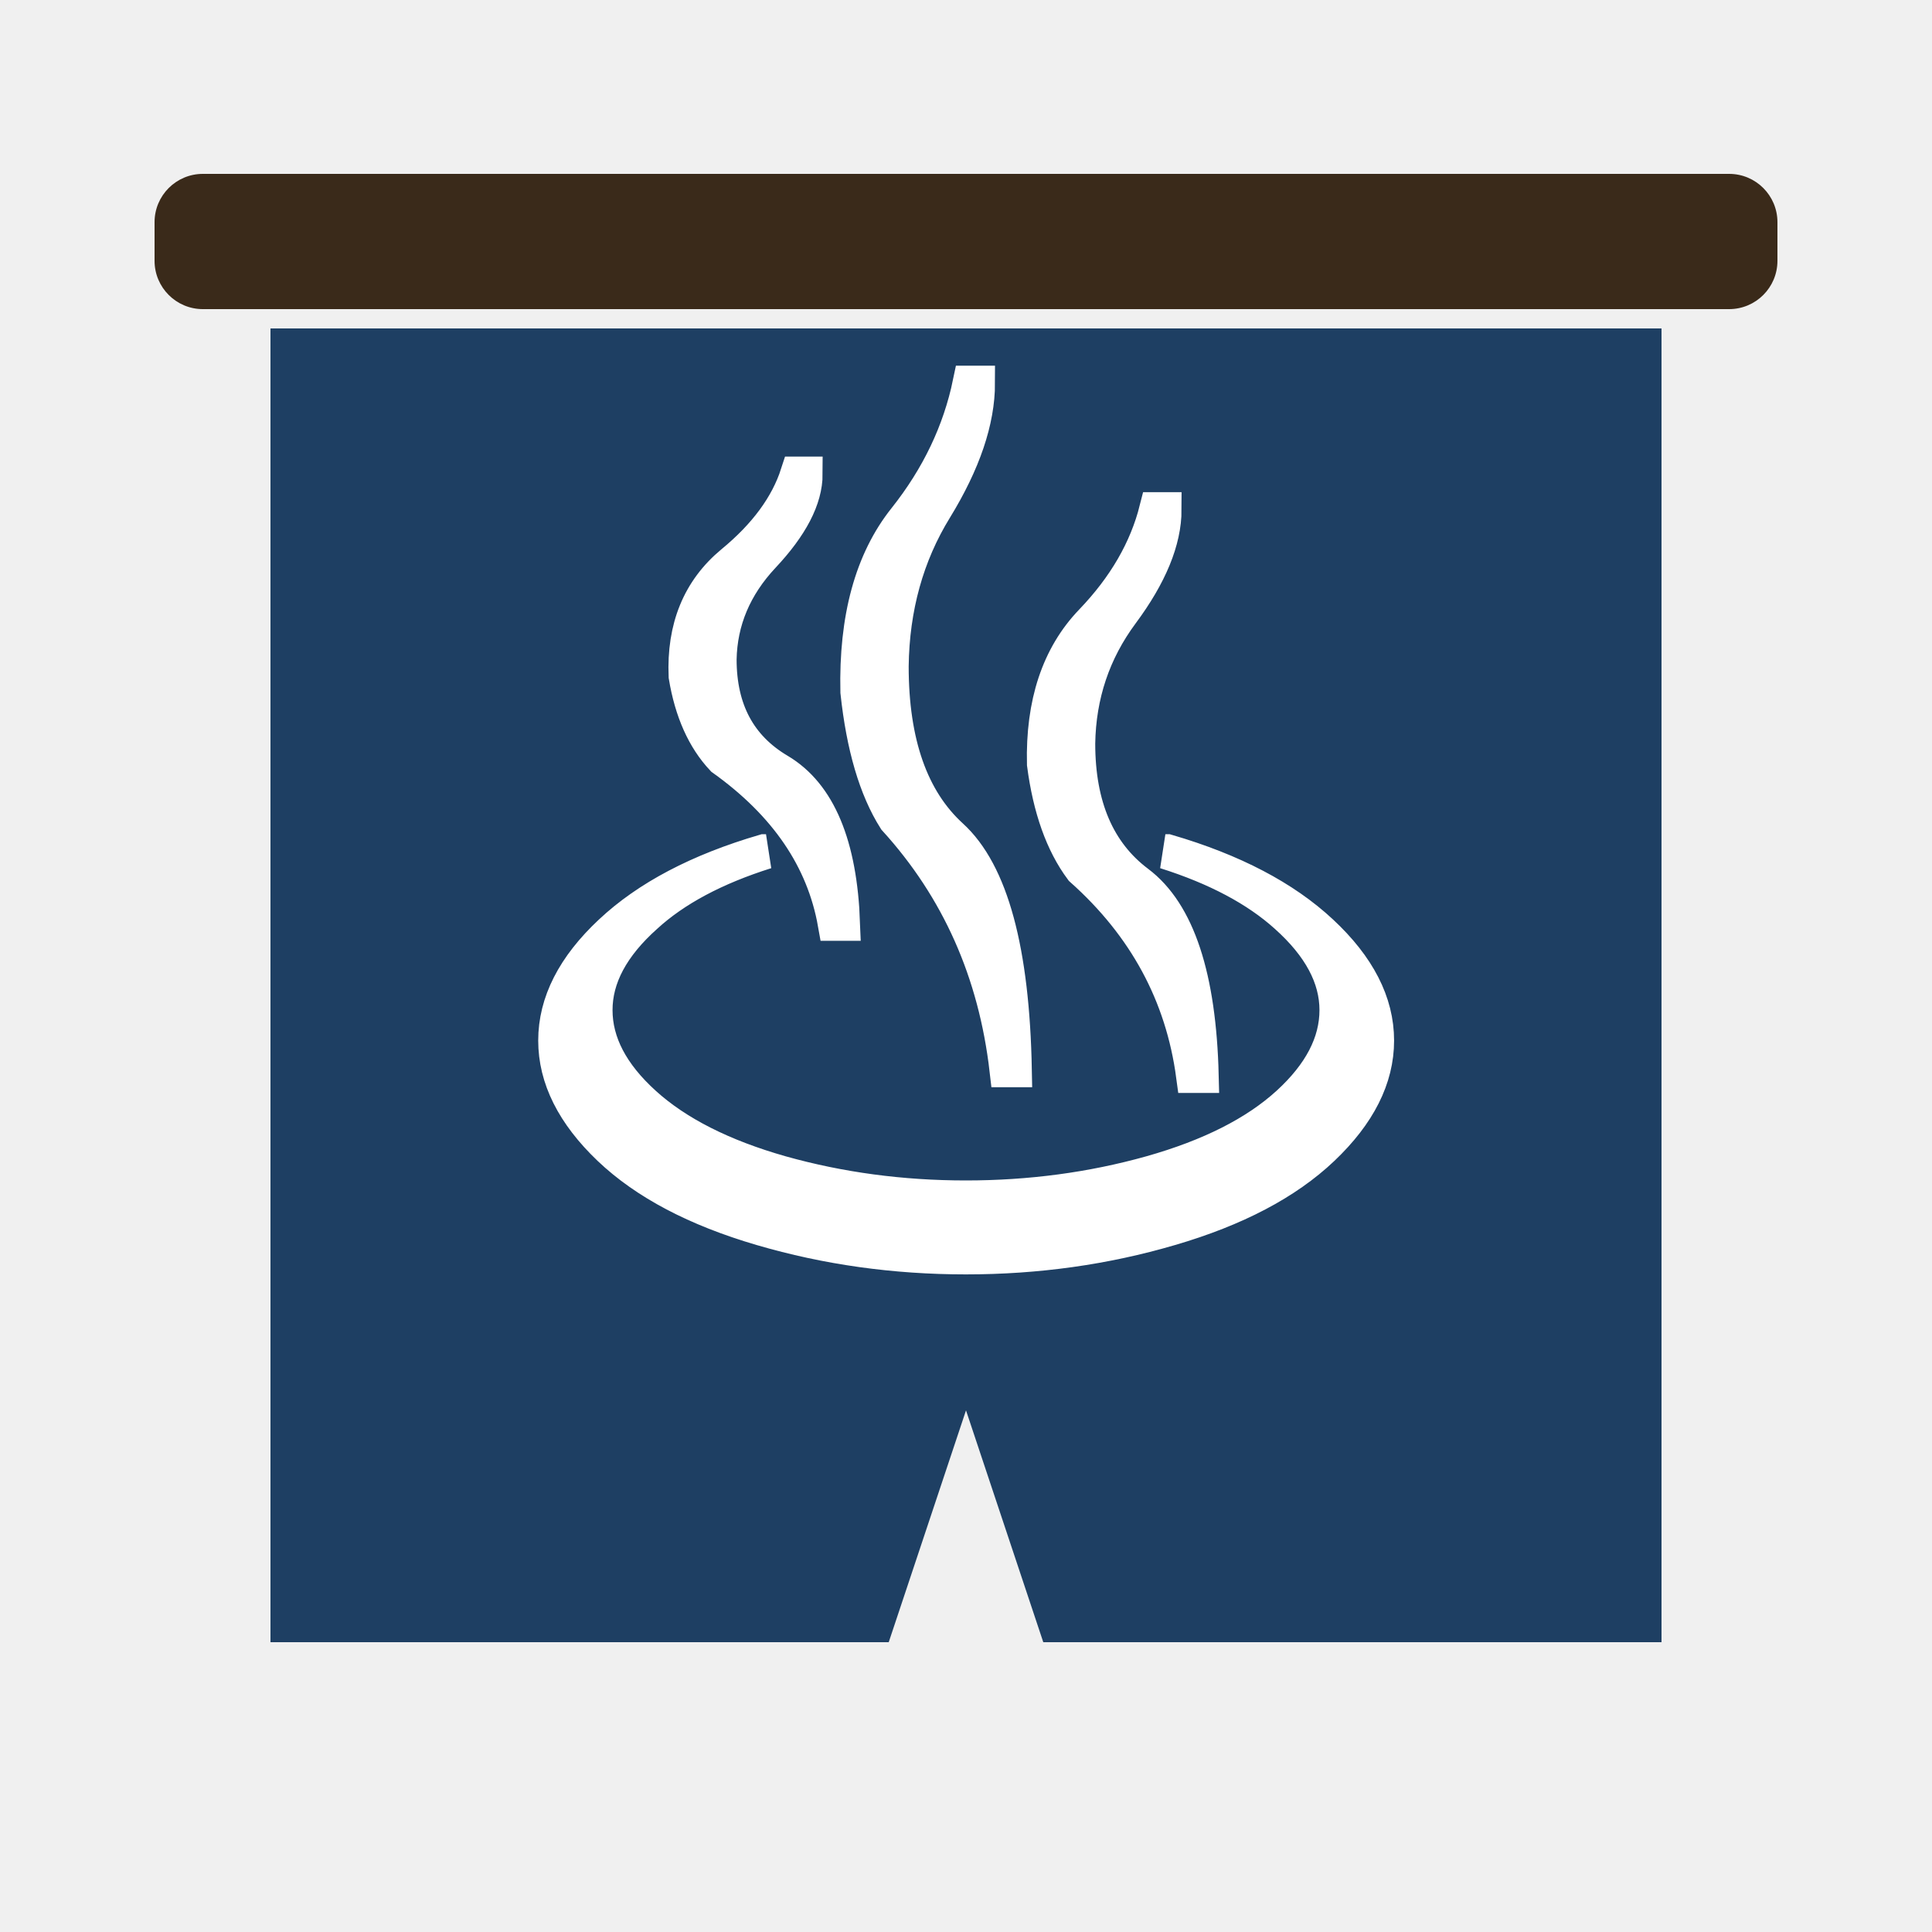
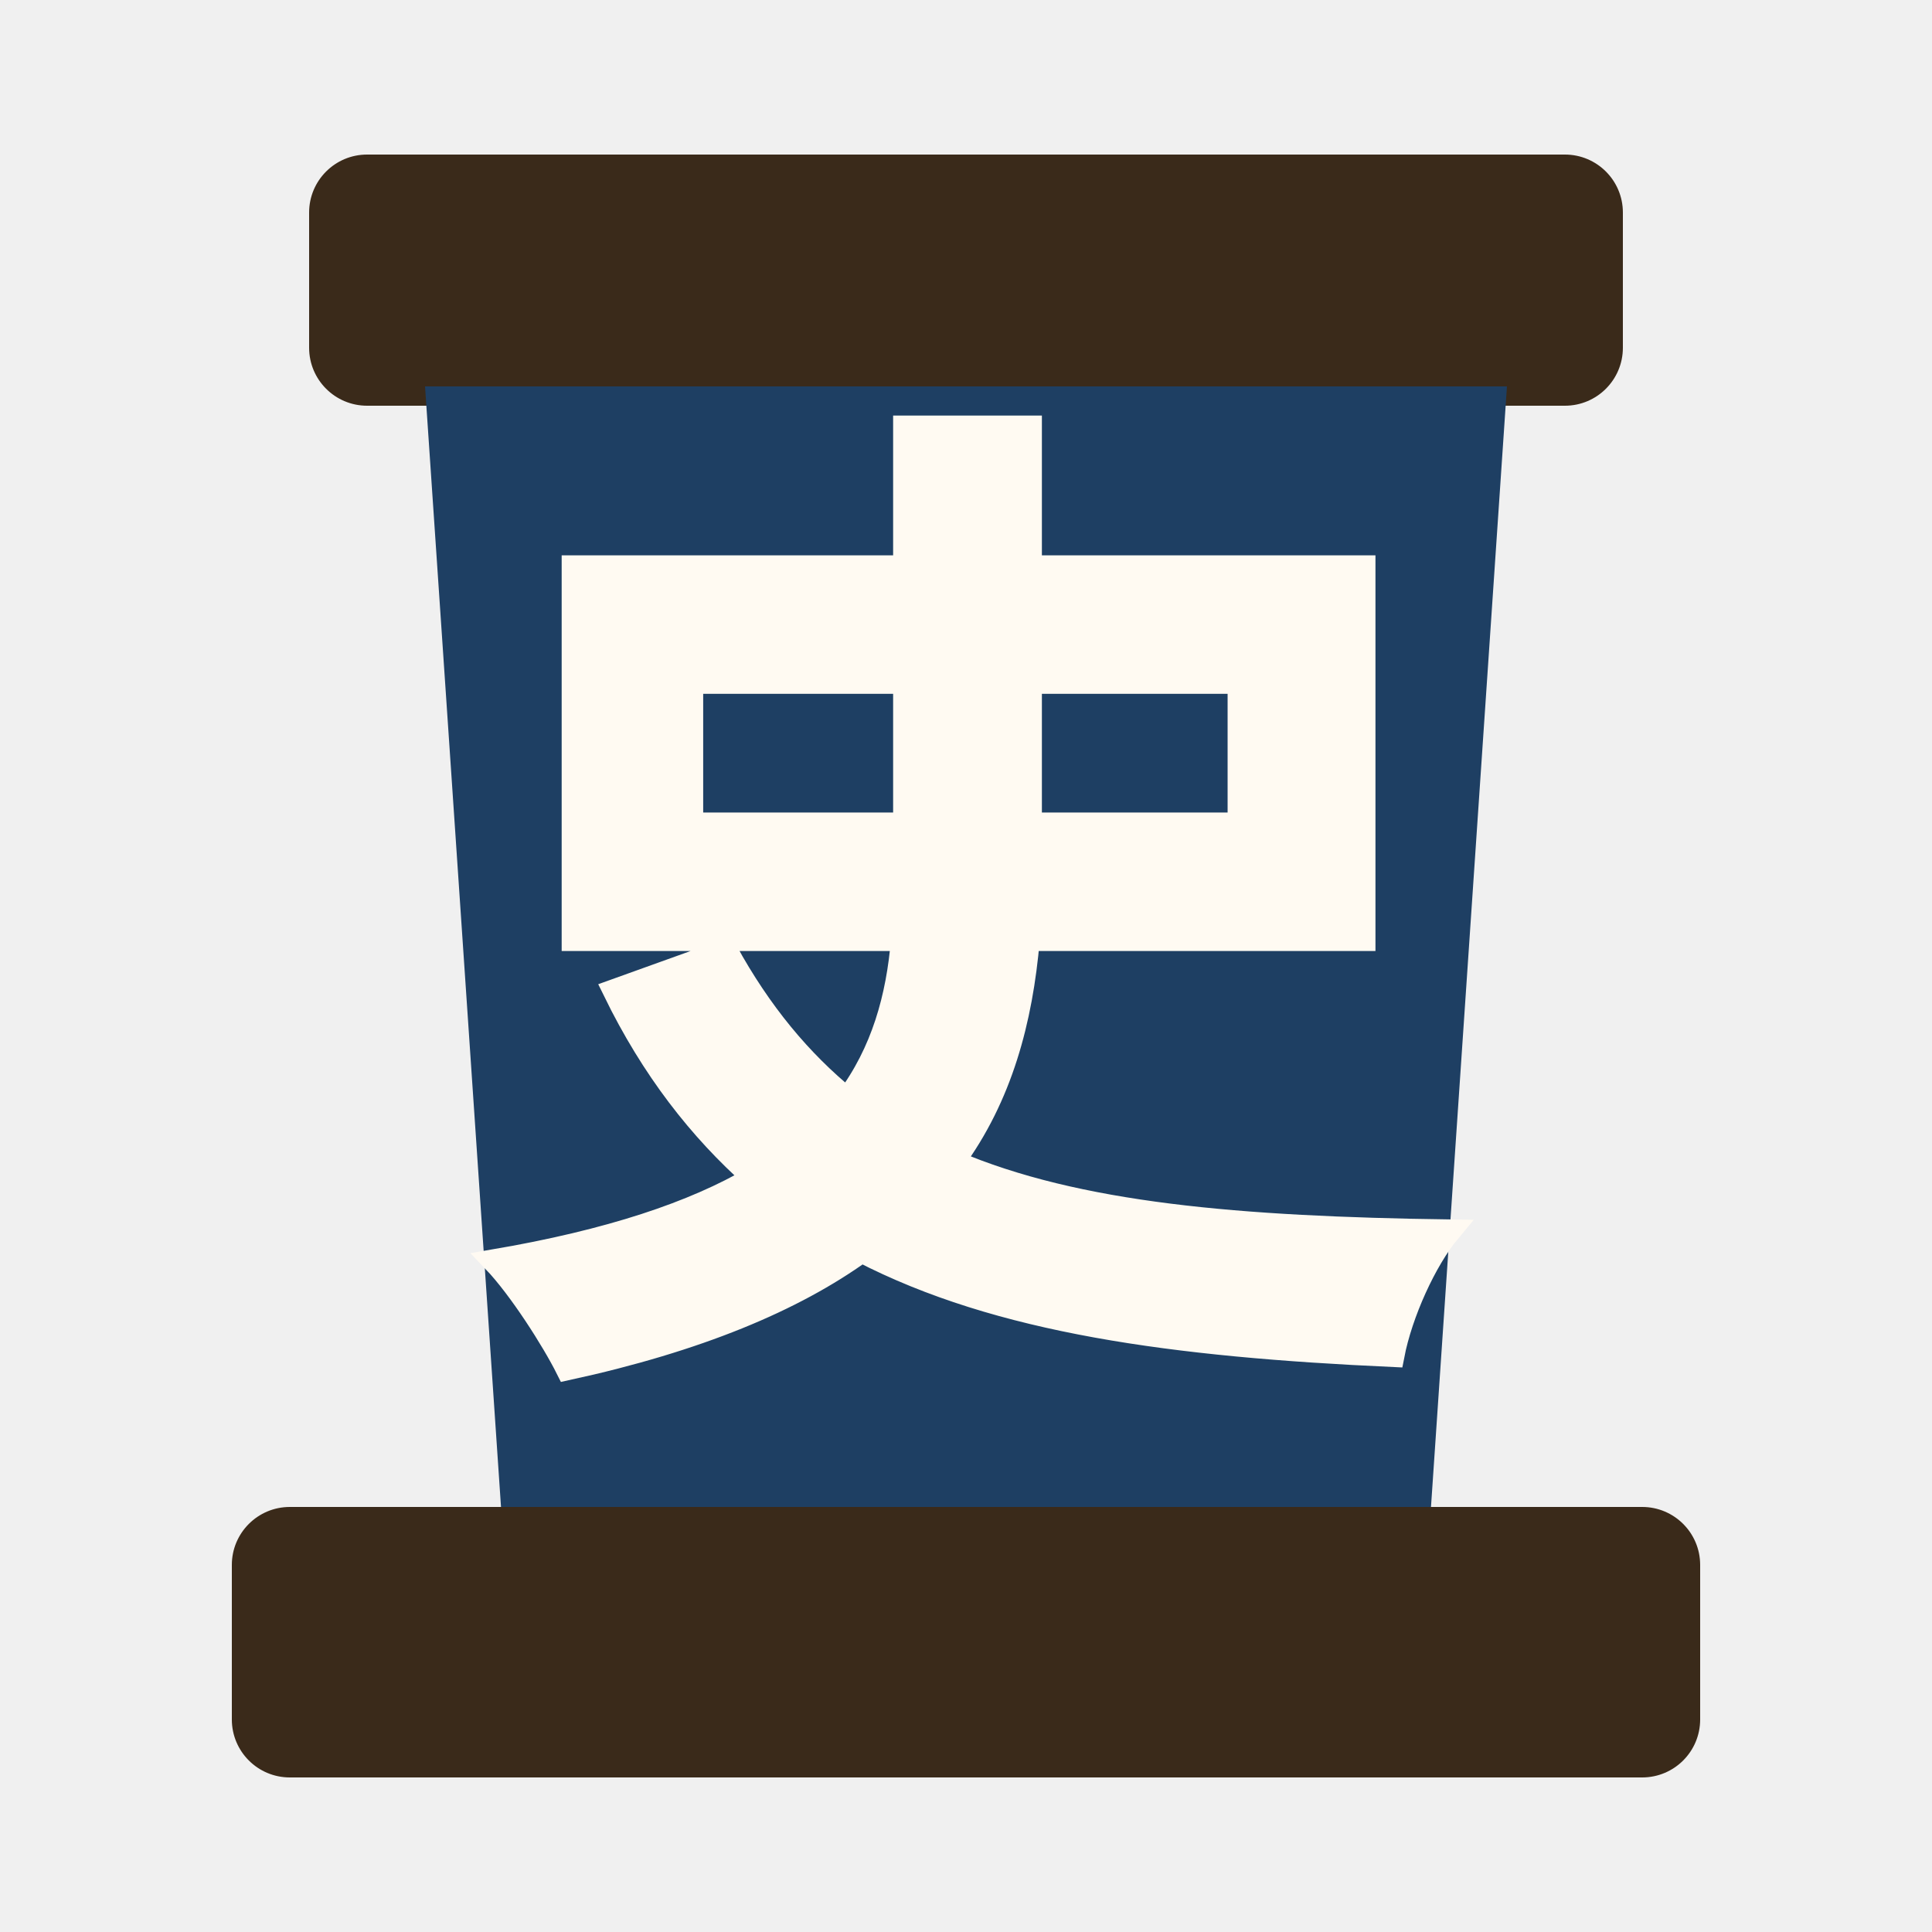
- <svg xmlns="http://www.w3.org/2000/svg" viewBox="0 0 100 100">
-   <rect x="8" y="9" width="84" height="7" rx="2.5" fill="#3a2a1a" />
-   <path d="M14 17 L86 17 L86 85 L54 85 L50 73 L46 85 L14 85 Z" fill="#1e3f63" />
-   <text x="50" y="65" font-family="'Zen Maru Gothic','M PLUS Rounded 1c','Hiragino Maru Gothic ProN',sans-serif" font-size="62" font-weight="900" text-anchor="middle" fill="#fff" stroke="#fff" stroke-width="1.8" paint-order="stroke">♨</text>
+ <svg xmlns="http://www.w3.org/2000/svg" viewBox="0 0 100 100" role="img" aria-label="史の文字を刻んだ石碑">
+   <rect x="16" y="8" width="68" height="13" rx="3" fill="#3a2a1a" />
+   <path d="M22 20h56l-4 59H26l-4-59Z" fill="#1e3f63" />
+   <text x="50" y="66" font-family="system-ui,'Yu Gothic',sans-serif" font-size="52" font-weight="900" text-anchor="middle" fill="#fffaf2" stroke="#fffaf2" stroke-width="1.2" paint-order="stroke">史</text>
+   <rect x="12" y="78" width="76" height="14" rx="3" fill="#3a2a1a" />
</svg>
